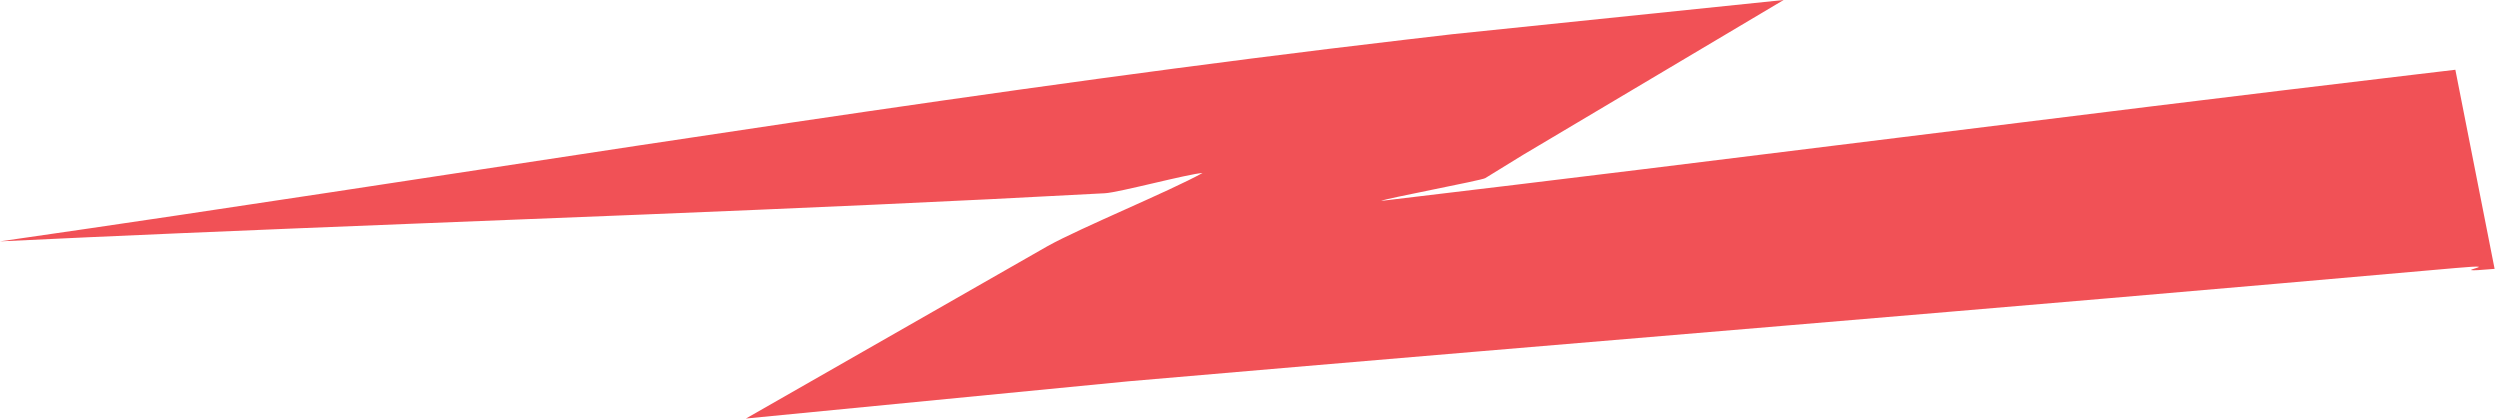
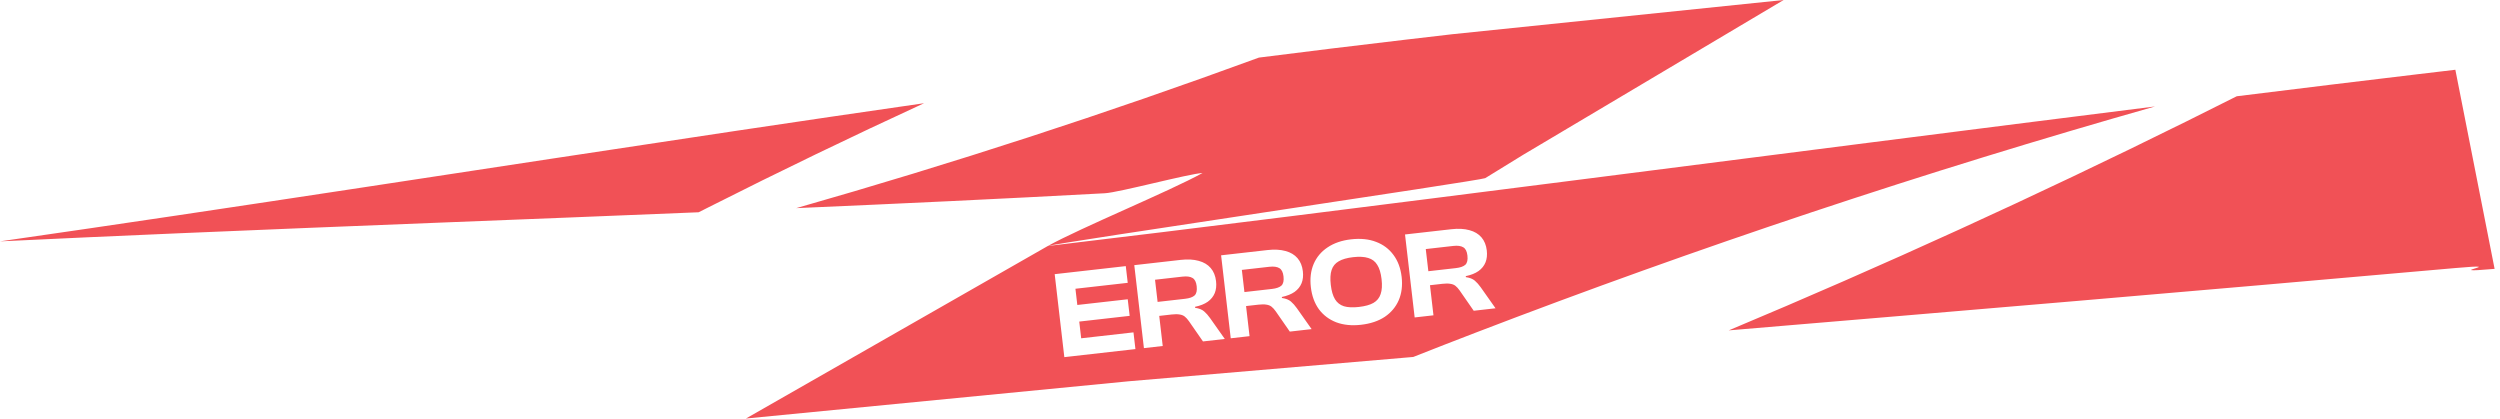
<svg xmlns="http://www.w3.org/2000/svg" width="448" height="75" viewBox="0 0 448 75" fill="none">
-   <path d="M247.5 36C312.522 28.283 368.134 21.024 433.157 13.312C436.702 12.892 437.452 12.804 437.28 12.825C437.913 12.749 438.795 12.644 440 12.5C442.344 24.394 444.689 36.288 447.033 48.182C436.389 49.116 450.642 47.09 440 48.033C352.059 55.824 290.239 60.724 202.261 68.325L133.67 75L187.766 44.084C193.71 40.789 209.55 34.289 215.5 31C212.965 31.143 200.536 34.492 198 34.63C142.835 37.63 87.451 39.431 32.17 41.798C21.442 42.257 10.718 42.737 0 43.253C10.537 41.74 21.068 40.194 31.595 38.626C104.916 27.705 178.05 15.746 251.789 7.12C254.606 6.79 257.423 6.462 260.241 6.133L319.625 0L272.962 27.734C271.021 28.93 269.078 30.124 267.135 31.319L266.149 31.925C265.477 32.338 248.172 35.587 247.5 36Z" fill="#F15156" />
+   <path d="M272.962 27.733C271.021 28.929 269.078 30.124 267.136 31.318L266.149 31.925C265.477 32.338 188.449 43.669 187.767 44.084C239.06 37.996 321.67 27.164 386.188 19.075C344.892 30.788 304.289 44.307 264.38 59.632C260.666 61.058 256.959 62.503 253.259 63.967C237.052 65.34 220.2 66.775 202.261 68.325L133.67 75L187.767 44.084C193.71 40.789 209.551 34.289 215.5 31C212.965 31.143 200.536 34.492 198 34.63C179.582 35.632 161.14 36.498 142.686 37.298C170.708 29.308 198.346 20.315 225.599 10.321C234.321 9.213 243.051 8.142 251.789 7.12C254.606 6.791 257.424 6.462 260.241 6.134L319.625 0L272.962 27.733ZM189.943 49.023L189 49.131L190.728 64L194.097 63.617L203.468 62.557L203.119 59.56L193.749 60.622L193.401 57.626L202.435 56.602L202.089 53.629L193.056 54.651L192.718 51.744L202.089 50.683L201.74 47.687L189.943 49.023ZM214.808 46.746C213.898 46.489 212.82 46.431 211.577 46.572L203.263 47.515L204.99 62.384L208.36 62.002L207.734 56.609L209.959 56.356C210.543 56.29 211.014 56.29 211.37 56.355C211.74 56.403 212.05 56.524 212.301 56.721C212.551 56.917 212.803 57.197 213.058 57.558L215.573 61.185L219.483 60.741L216.84 56.994C216.495 56.509 216.137 56.107 215.767 55.789C215.396 55.471 214.863 55.261 214.168 55.16L214.147 54.982C215.081 54.787 215.842 54.484 216.432 54.072C217.019 53.646 217.438 53.126 217.686 52.514C217.933 51.901 218.01 51.188 217.915 50.374C217.805 49.427 217.487 48.646 216.96 48.031C216.433 47.416 215.716 46.988 214.808 46.746ZM230.365 44.983C229.455 44.727 228.378 44.669 227.135 44.81L218.821 45.752L220.548 60.621L223.919 60.239L223.292 54.846L225.517 54.594C226.101 54.528 226.571 54.527 226.928 54.592C227.298 54.64 227.608 54.762 227.858 54.958C228.109 55.154 228.361 55.433 228.615 55.794L231.132 59.422L235.041 58.978L232.397 55.23C232.053 54.745 231.695 54.344 231.324 54.026C230.953 53.709 230.42 53.499 229.726 53.398L229.705 53.22C230.639 53.024 231.401 52.72 231.99 52.309C232.578 51.882 232.996 51.363 233.243 50.751C233.491 50.138 233.567 49.425 233.473 48.611C233.363 47.664 233.044 46.883 232.518 46.269C231.991 45.654 231.273 45.225 230.365 44.983ZM447.033 48.182C436.389 49.116 450.642 47.09 440 48.033C391.588 52.322 351.092 55.734 309.79 59.204C337.453 47.617 364.776 35.145 391.757 21.782C394.784 20.283 397.806 18.771 400.824 17.25C412.508 15.801 423.399 14.47 433.157 13.312C436.702 12.892 437.452 12.804 437.28 12.825C437.913 12.75 438.795 12.644 440 12.5C442.344 24.394 444.689 36.288 447.033 48.182ZM246.598 43.346C245.31 42.847 243.813 42.695 242.105 42.889C240.458 43.075 239.056 43.556 237.901 44.331C236.76 45.09 235.927 46.084 235.402 47.312C234.891 48.525 234.725 49.908 234.905 51.462C235.086 53.015 235.565 54.332 236.343 55.413C237.134 56.478 238.174 57.26 239.461 57.759C240.761 58.241 242.236 58.389 243.884 58.202C245.591 58.009 247.016 57.532 248.157 56.773C249.297 56 250.129 55.006 250.656 53.792C251.181 52.563 251.354 51.172 251.174 49.618C250.993 48.065 250.507 46.756 249.716 45.691C248.923 44.612 247.883 43.83 246.598 43.346ZM263.324 41.248C262.414 40.991 261.337 40.934 260.094 41.075L251.779 42.017L253.507 56.887L256.877 56.505L256.251 51.111L258.476 50.859C259.06 50.793 259.53 50.793 259.887 50.857C260.257 50.906 260.567 51.027 260.817 51.224C261.068 51.42 261.32 51.699 261.574 52.06L264.09 55.688L268 55.244L265.356 51.496C265.012 51.011 264.654 50.609 264.283 50.291C263.912 49.973 263.379 49.764 262.685 49.663L262.664 49.485C263.597 49.29 264.36 48.986 264.949 48.574C265.537 48.148 265.955 47.628 266.202 47.016C266.45 46.403 266.526 45.69 266.432 44.876C266.322 43.929 266.003 43.148 265.477 42.533C264.95 41.919 264.232 41.49 263.324 41.248ZM242.477 46.084C243.585 45.958 244.486 46.006 245.18 46.227C245.886 46.432 246.427 46.843 246.802 47.46C247.19 48.06 247.449 48.916 247.578 50.025C247.705 51.12 247.649 52.012 247.41 52.698C247.186 53.383 246.755 53.912 246.115 54.284C245.489 54.64 244.621 54.88 243.513 55.006C242.419 55.13 241.527 55.088 240.835 54.882C240.142 54.661 239.607 54.242 239.231 53.625C238.856 53.008 238.605 52.151 238.478 51.057C238.349 49.947 238.397 49.057 238.623 48.387C238.847 47.702 239.272 47.182 239.898 46.826C240.523 46.456 241.383 46.208 242.477 46.084ZM211.902 49.571C212.696 49.481 213.298 49.563 213.707 49.816C214.114 50.055 214.36 50.545 214.446 51.284C214.537 52.068 214.412 52.622 214.07 52.945C213.727 53.254 213.158 53.454 212.364 53.544L207.443 54.102L206.981 50.129L211.902 49.571ZM227.46 47.808C228.254 47.718 228.856 47.8 229.265 48.054C229.672 48.292 229.918 48.782 230.004 49.522C230.095 50.305 229.97 50.859 229.628 51.183C229.284 51.491 228.716 51.69 227.922 51.78L223.001 52.338L222.539 48.365L227.46 47.808ZM260.419 44.073C261.213 43.983 261.815 44.065 262.224 44.318C262.631 44.557 262.877 45.047 262.963 45.786C263.054 46.57 262.929 47.125 262.587 47.448C262.243 47.757 261.675 47.956 260.881 48.046L255.96 48.603L255.498 44.631L260.419 44.073ZM165.593 18.496C152.626 24.47 139.752 30.686 126.971 37.143C126.381 37.44 125.792 37.739 125.203 38.038C94.198 39.321 63.168 40.471 32.171 41.798C21.443 42.257 10.718 42.738 0 43.253C10.537 41.741 21.068 40.194 31.595 38.626C76.271 31.972 120.877 24.932 165.593 18.496Z" fill="#F15156" />
</svg>
